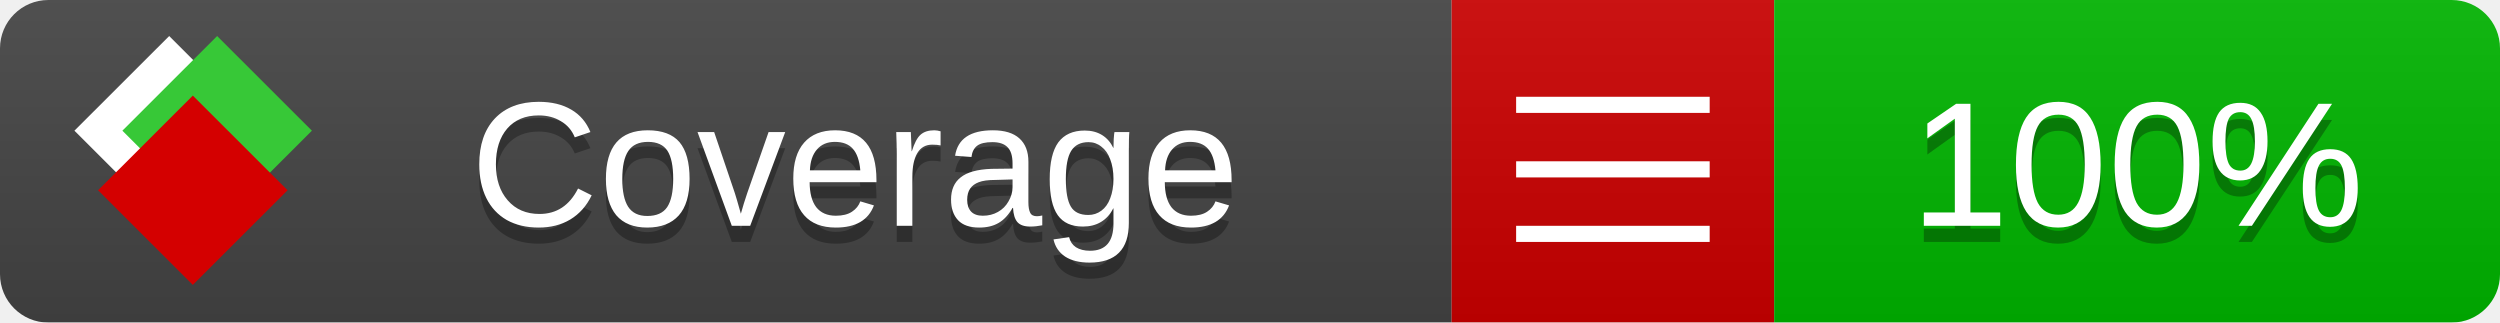
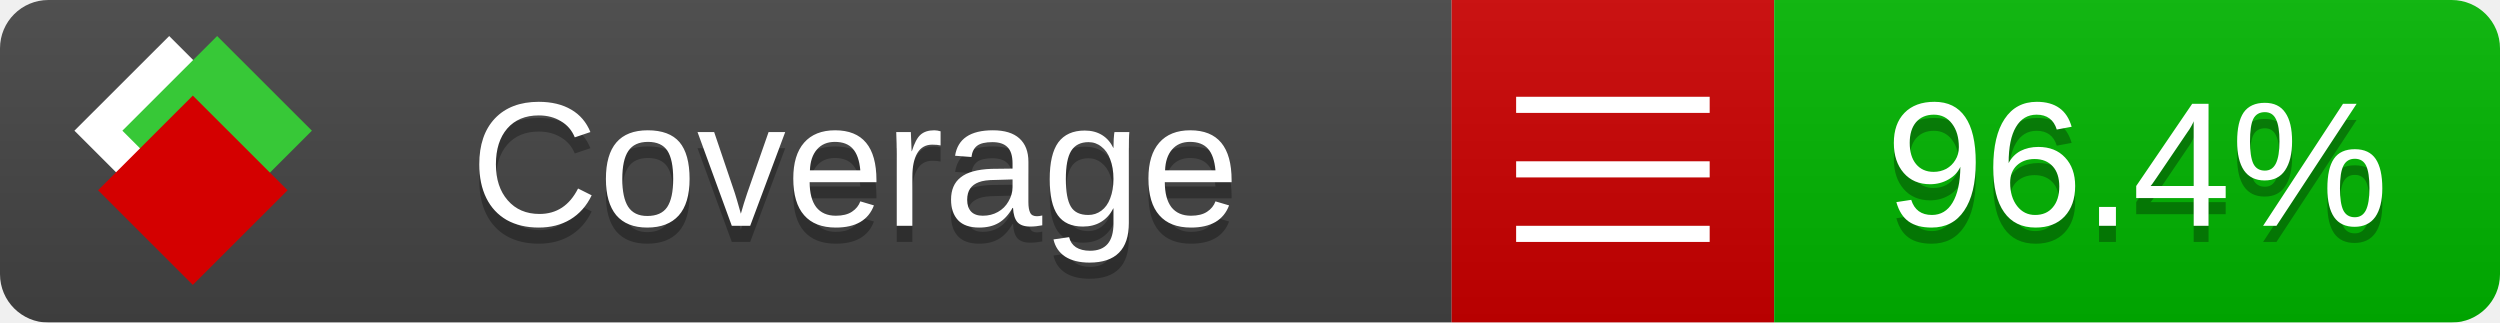
<svg xmlns="http://www.w3.org/2000/svg" xmlns:xlink="http://www.w3.org/1999/xlink" width="155" height="20">
  <style type="text/css">
          
            @keyframes fade1 {
                0% { visibility: visible; opacity: 1; }
               23% { visibility: visible; opacity: 1; }
               25% { visibility: hidden; opacity: 0; }
               48% { visibility: hidden; opacity: 0; }
               50% { visibility: hidden; opacity: 0; }
               73% { visibility: hidden; opacity: 0; }
               75% { visibility: hidden; opacity: 0; }
               98% { visibility: hidden; opacity: 0; }
              100% { visibility: visible; opacity: 1; }
            }
            @keyframes fade2 {
                0% { visibility: hidden; opacity: 0; }
               23% { visibility: hidden; opacity: 0; }
               25% { visibility: visible; opacity: 1; }
               48% { visibility: visible; opacity: 1; }
               50% { visibility: hidden; opacity: 0; }
               73% { visibility: hidden; opacity: 0; }
               75% { visibility: hidden; opacity: 0; }
               98% { visibility: hidden; opacity: 0; }
              100% { visibility: hidden; opacity: 0; }
            }
            @keyframes fade3 {
                0% { visibility: hidden; opacity: 0; }
               23% { visibility: hidden; opacity: 0; }
               25% { visibility: hidden; opacity: 0; }
               48% { visibility: hidden; opacity: 0; }
               50% { visibility: visible; opacity: 1; }
               73% { visibility: visible; opacity: 1; }
               75% { visibility: hidden; opacity: 0; }
               98% { visibility: hidden; opacity: 0; }
              100% { visibility: hidden; opacity: 0; }
            }
            @keyframes fade4 {
                0% { visibility: hidden; opacity: 0; }
               23% { visibility: hidden; opacity: 0; }
               25% { visibility: hidden; opacity: 0; }
               48% { visibility: hidden; opacity: 0; }
               50% { visibility: hidden; opacity: 0; }
               73% { visibility: hidden; opacity: 0; }
               75% { visibility: visible; opacity: 1; }
               98% { visibility: visible; opacity: 1; }
              100% { visibility: hidden; opacity: 0; }
            }
            .linecoverage {
                animation-duration: 15s;
                animation-name: fade1;
                animation-iteration-count: infinite;
            }
            .branchcoverage {
                animation-duration: 15s;
                animation-name: fade2;
                animation-iteration-count: infinite;
            }
            .methodcoverage {
                animation-duration: 15s;
                animation-name: fade3;
                animation-iteration-count: infinite;
            }
            .fullmethodcoverage {
                animation-duration: 15s;
                animation-name: fade4;
                animation-iteration-count: infinite;
            }
          
    </style>
  <defs>
    <linearGradient id="gradient" x2="0" y2="100%">
      <stop offset="0" stop-color="#bbb" stop-opacity=".1" />
      <stop offset="1" stop-opacity=".1" />
    </linearGradient>
    <linearGradient id="c">
      <stop offset="0" stop-color="#d40000" />
      <stop offset="1" stop-color="#ff2a2a" />
    </linearGradient>
    <linearGradient id="a">
      <stop offset="0" stop-color="#e0e0de" />
      <stop offset="1" stop-color="#fff" />
    </linearGradient>
    <linearGradient id="b">
      <stop offset="0" stop-color="#37c837" />
      <stop offset="1" stop-color="#217821" />
    </linearGradient>
    <linearGradient xlink:href="#a" id="e" x1="106.44" x2="69.96" y1="-11.96" y2="-46.84" gradientTransform="matrix(-.8426 -.00045 -.00045 -.8426 -94.27 -75.82)" gradientUnits="userSpaceOnUse" />
    <linearGradient xlink:href="#b" id="f" x1="56.19" x2="77.97" y1="-23.45" y2="10.62" gradientTransform="matrix(.8426 .00045 .00045 .8426 94.27 75.82)" gradientUnits="userSpaceOnUse" />
    <linearGradient xlink:href="#c" id="g" x1="79.98" x2="132.9" y1="10.79" y2="10.79" gradientTransform="matrix(.8426 .00045 .00045 .8426 94.27 75.82)" gradientUnits="userSpaceOnUse" />
    <mask id="mask">
      <rect width="155" height="20" rx="3" fill="#fff" />
    </mask>
    <g id="icon" transform="matrix(.04486 0 0 .04481 -.48 -.63)">
      <rect width="52.92" height="52.92" x="-109.72" y="-27.13" fill="url(#e)" transform="rotate(-135)" />
      <rect width="52.92" height="52.92" x="70.19" y="-39.18" fill="url(#f)" transform="rotate(45)" />
      <rect width="52.92" height="52.92" x="80.05" y="-15.74" fill="url(#g)" transform="rotate(45)" />
    </g>
  </defs>
  <g mask="url(#mask)">
    <rect x="0" y="0" width="90" height="20" fill="#444" />
    <rect x="90" y="0" width="20" height="20" fill="#c00" />
    <rect x="110" y="0" width="45" height="20" fill="#00B600" />
    <rect x="0" y="0" width="155" height="20" fill="url(#gradient)" />
  </g>
  <g>
    <path class="" stroke="#fff" d="M94 6.5 h12 M94 10.5 h12 M94 14.5 h12" />
  </g>
  <g fill="#fff" text-anchor="middle" font-family="Verdana,Arial,Geneva,sans-serif" font-size="11">
    <a xlink:href="https://github.com/danielpalme/ReportGenerator" target="_top">
      <use xlink:href="#icon" transform="translate(3,1) scale(3.5)" />
    </a>
    <text x="53" y="15" fill="#010101" fill-opacity=".3">Coverage</text>
    <text x="53" y="14" fill="#fff">Coverage</text>
-     <text class="" x="132.5" y="15" fill="#010101" fill-opacity=".3">100%</text>
-     <text class="" x="132.5" y="14">100%</text>
+     <text class="" x="132.5" y="15" fill="#010101" fill-opacity=".3">96.4%</text>
+     <text class="" x="132.5" y="14">96.4%</text>
  </g>
  <g>
    <rect class="" x="90" y="0" width="65" height="20" fill-opacity="0" />
  </g>
</svg>
